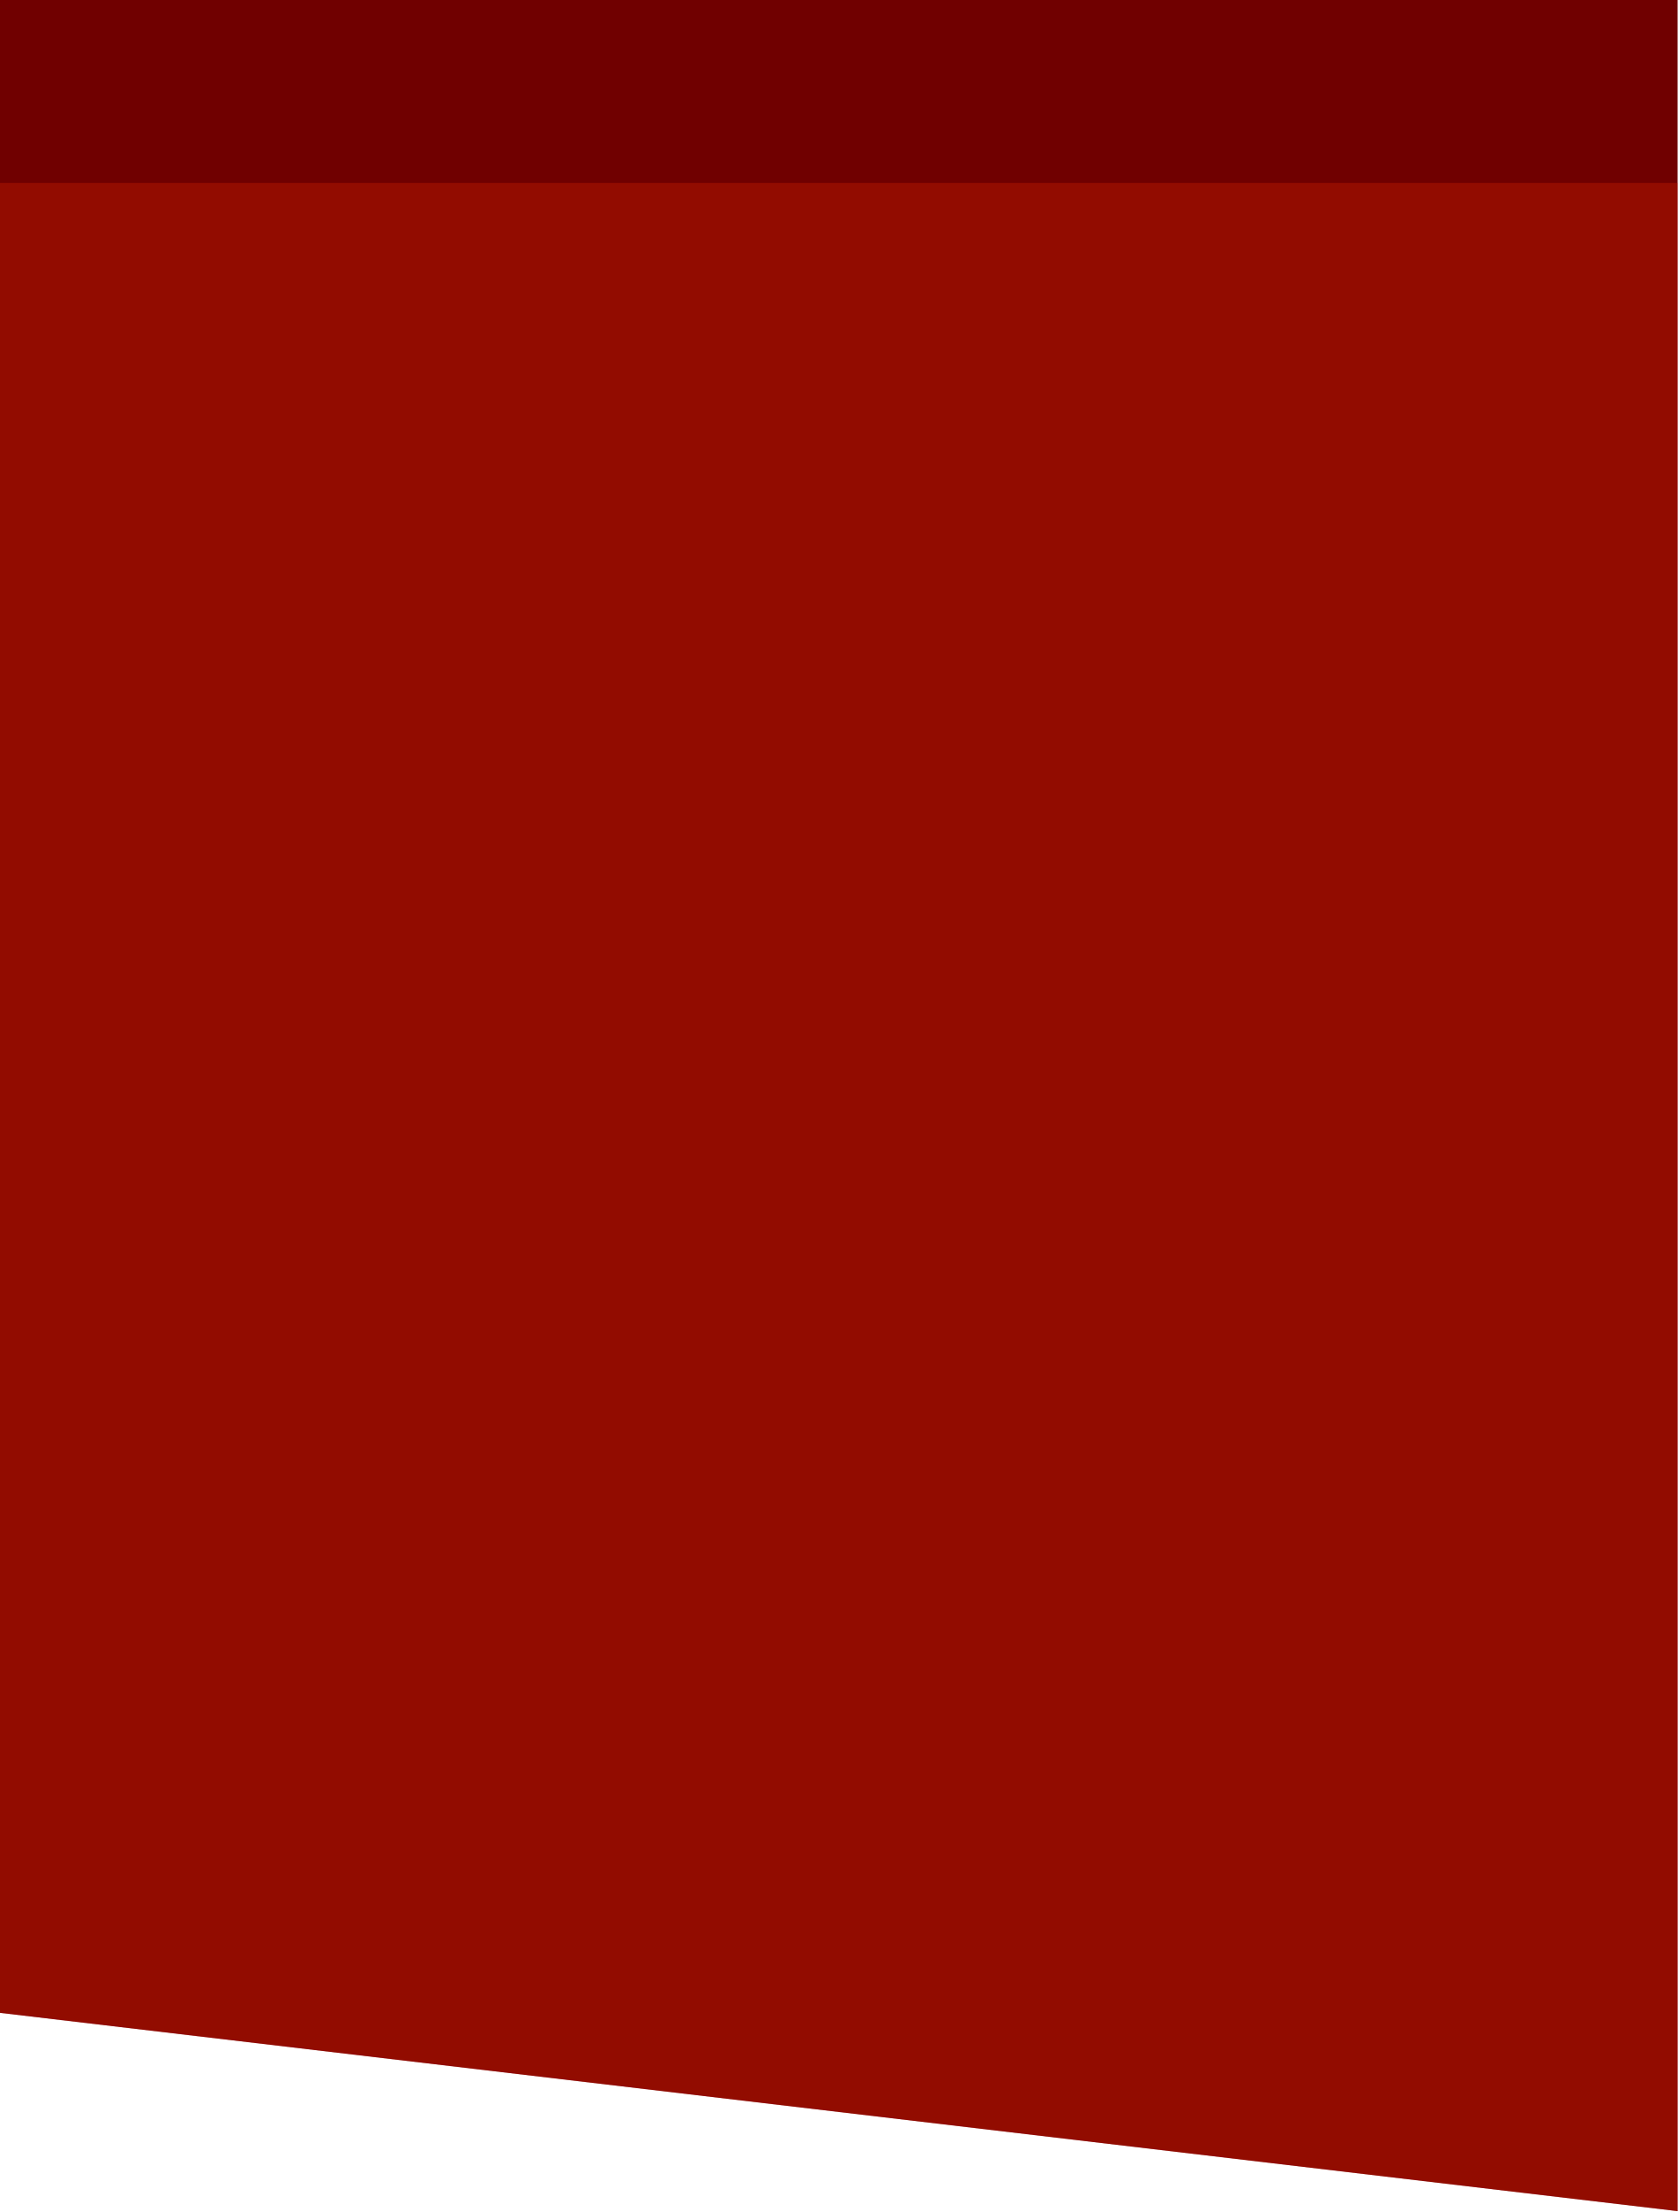
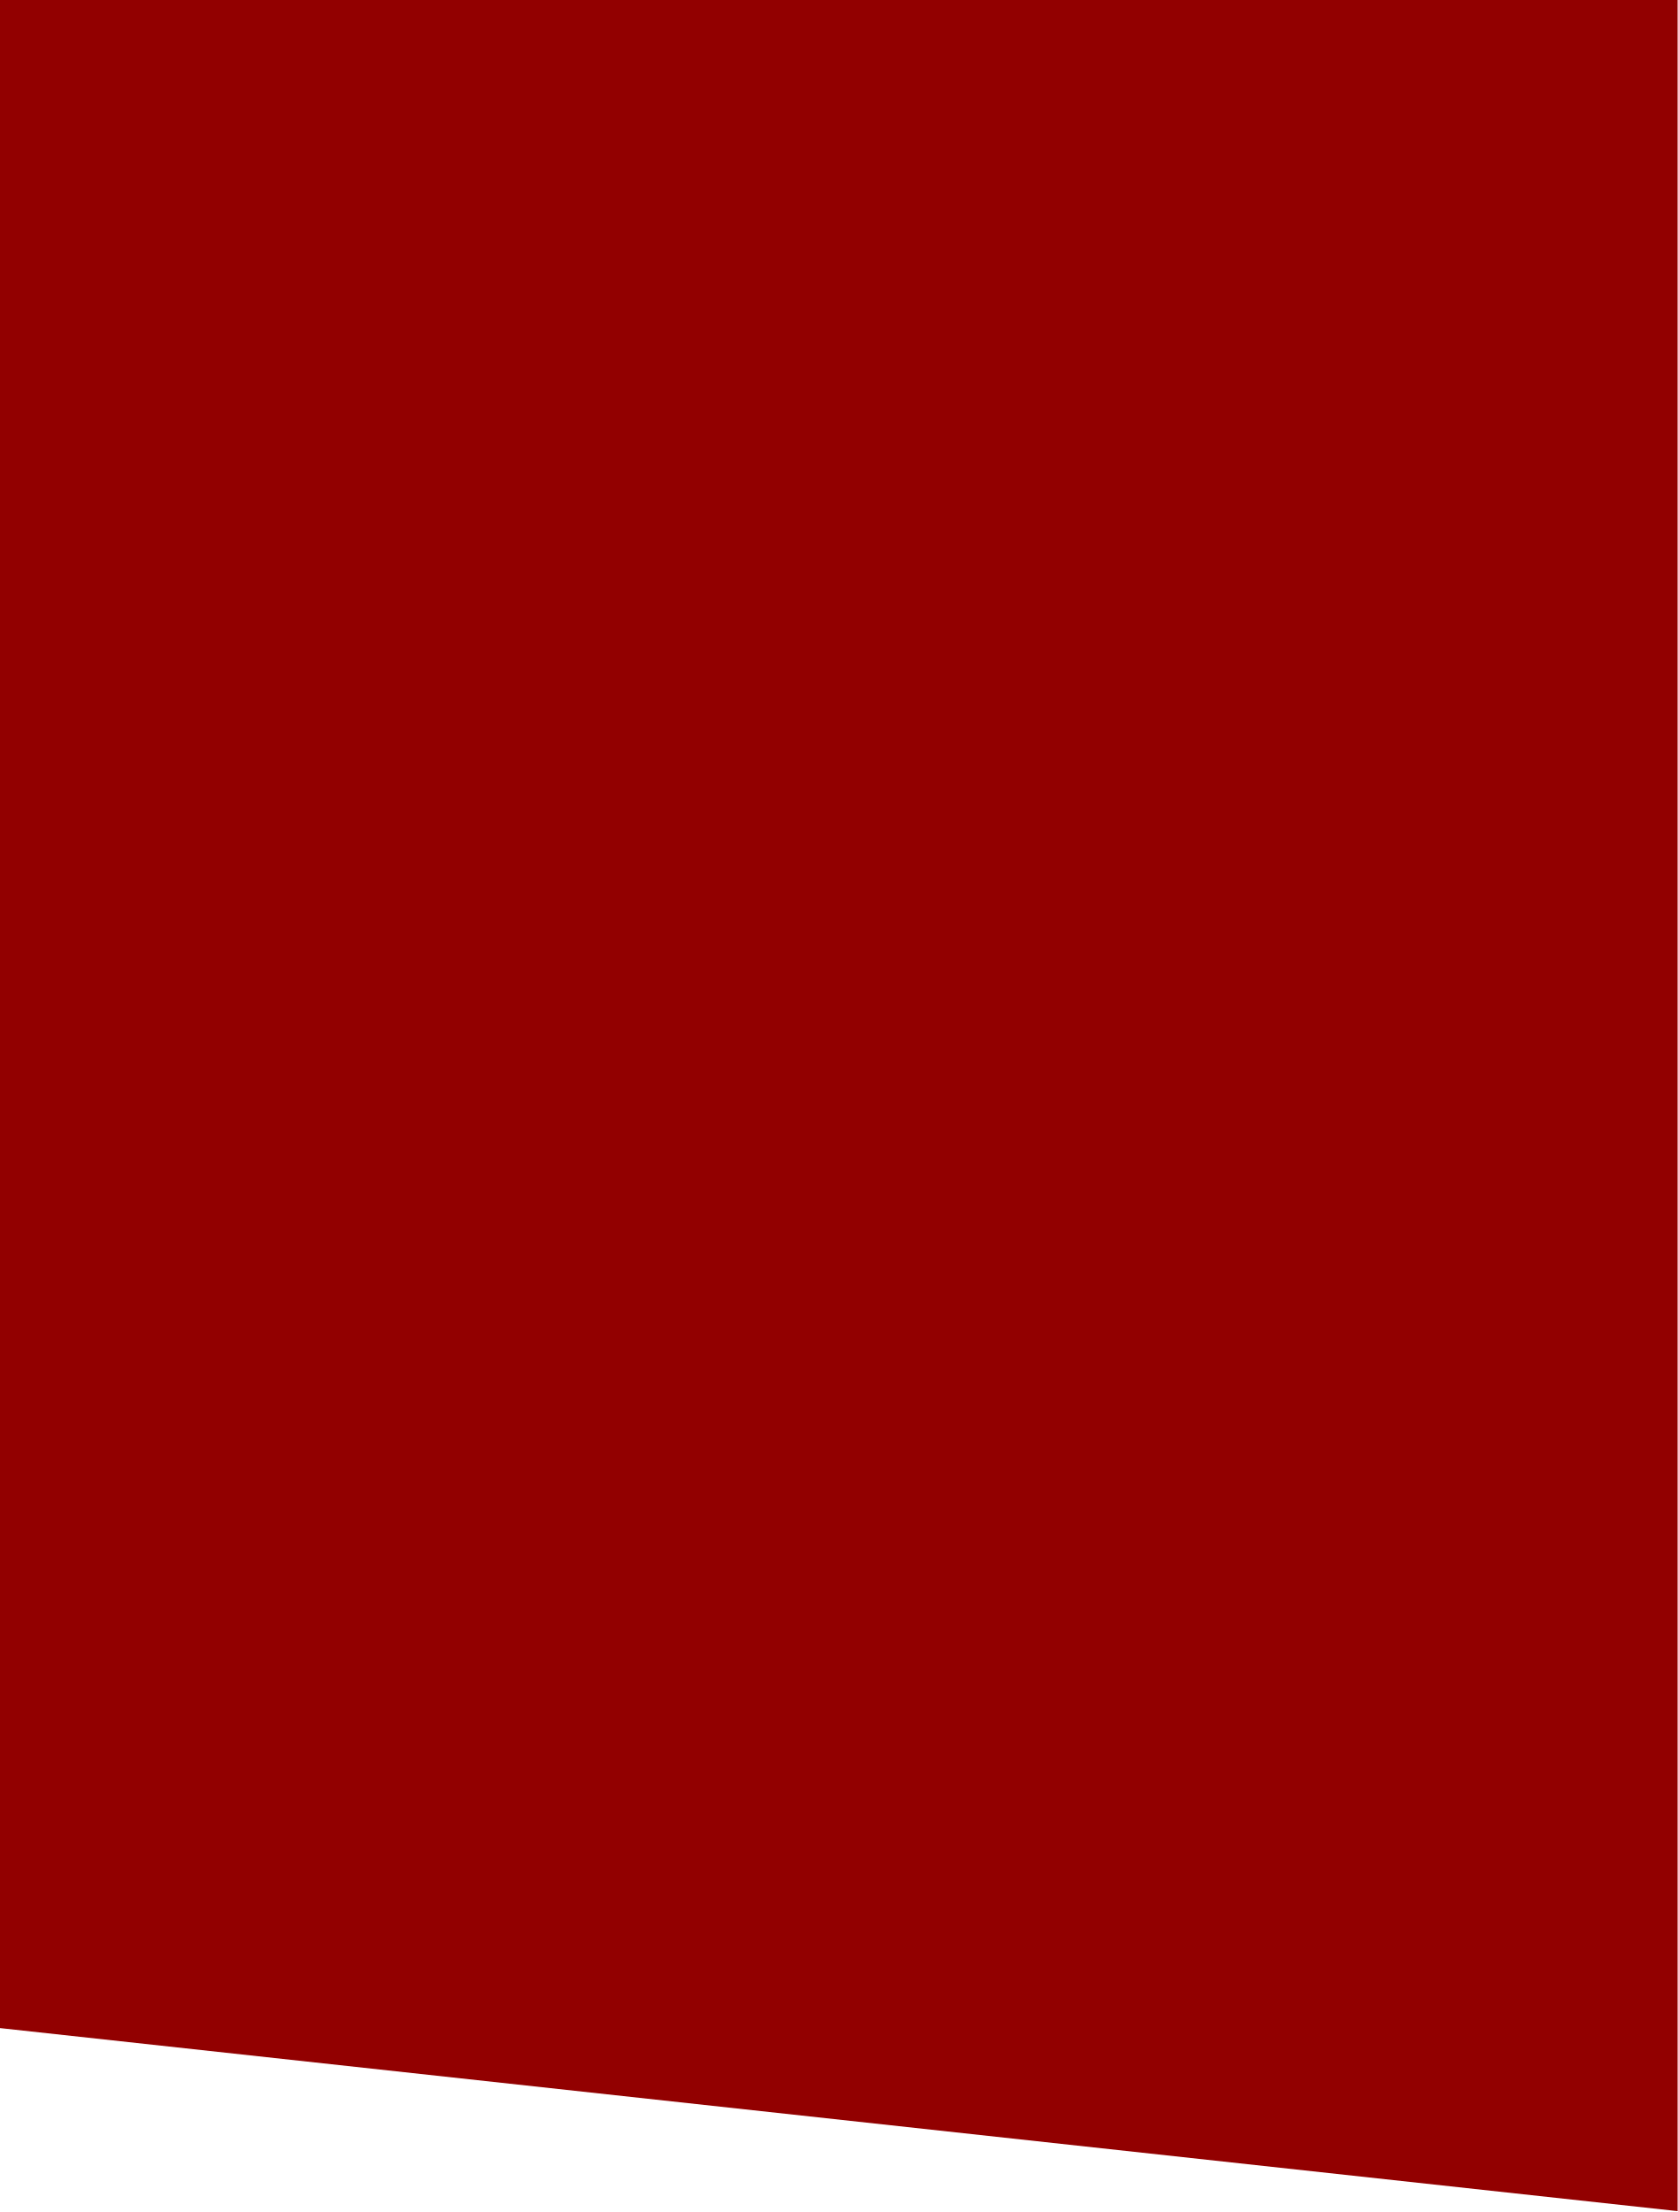
<svg xmlns="http://www.w3.org/2000/svg" width="110px" height="145px" viewBox="0 0 110 145" version="1.1">
  <g id="Symbols" stroke="none" stroke-width="1" fill="none" fill-rule="evenodd">
-     <g id="tag" fill-rule="nonzero">
+     <g id="tag" fill="#920000" fill-rule="nonzero">
      <g id="flat-tag">
-         <polygon id="tag" fill="#700000" points="0 0 110 0 110 145 1.46549439e-13 132" />
-         <polygon id="tag" fill="#D32100" opacity="0.352" points="-2.13162821e-13 12 110 12 110 145 1.28785871e-13 132" />
+         <polygon id="tag" points="3.46389584e-14 2.84217094e-14 110 2.84217094e-14 110 145 1.32338585e-13 133" />
      </g>
    </g>
  </g>
</svg>
